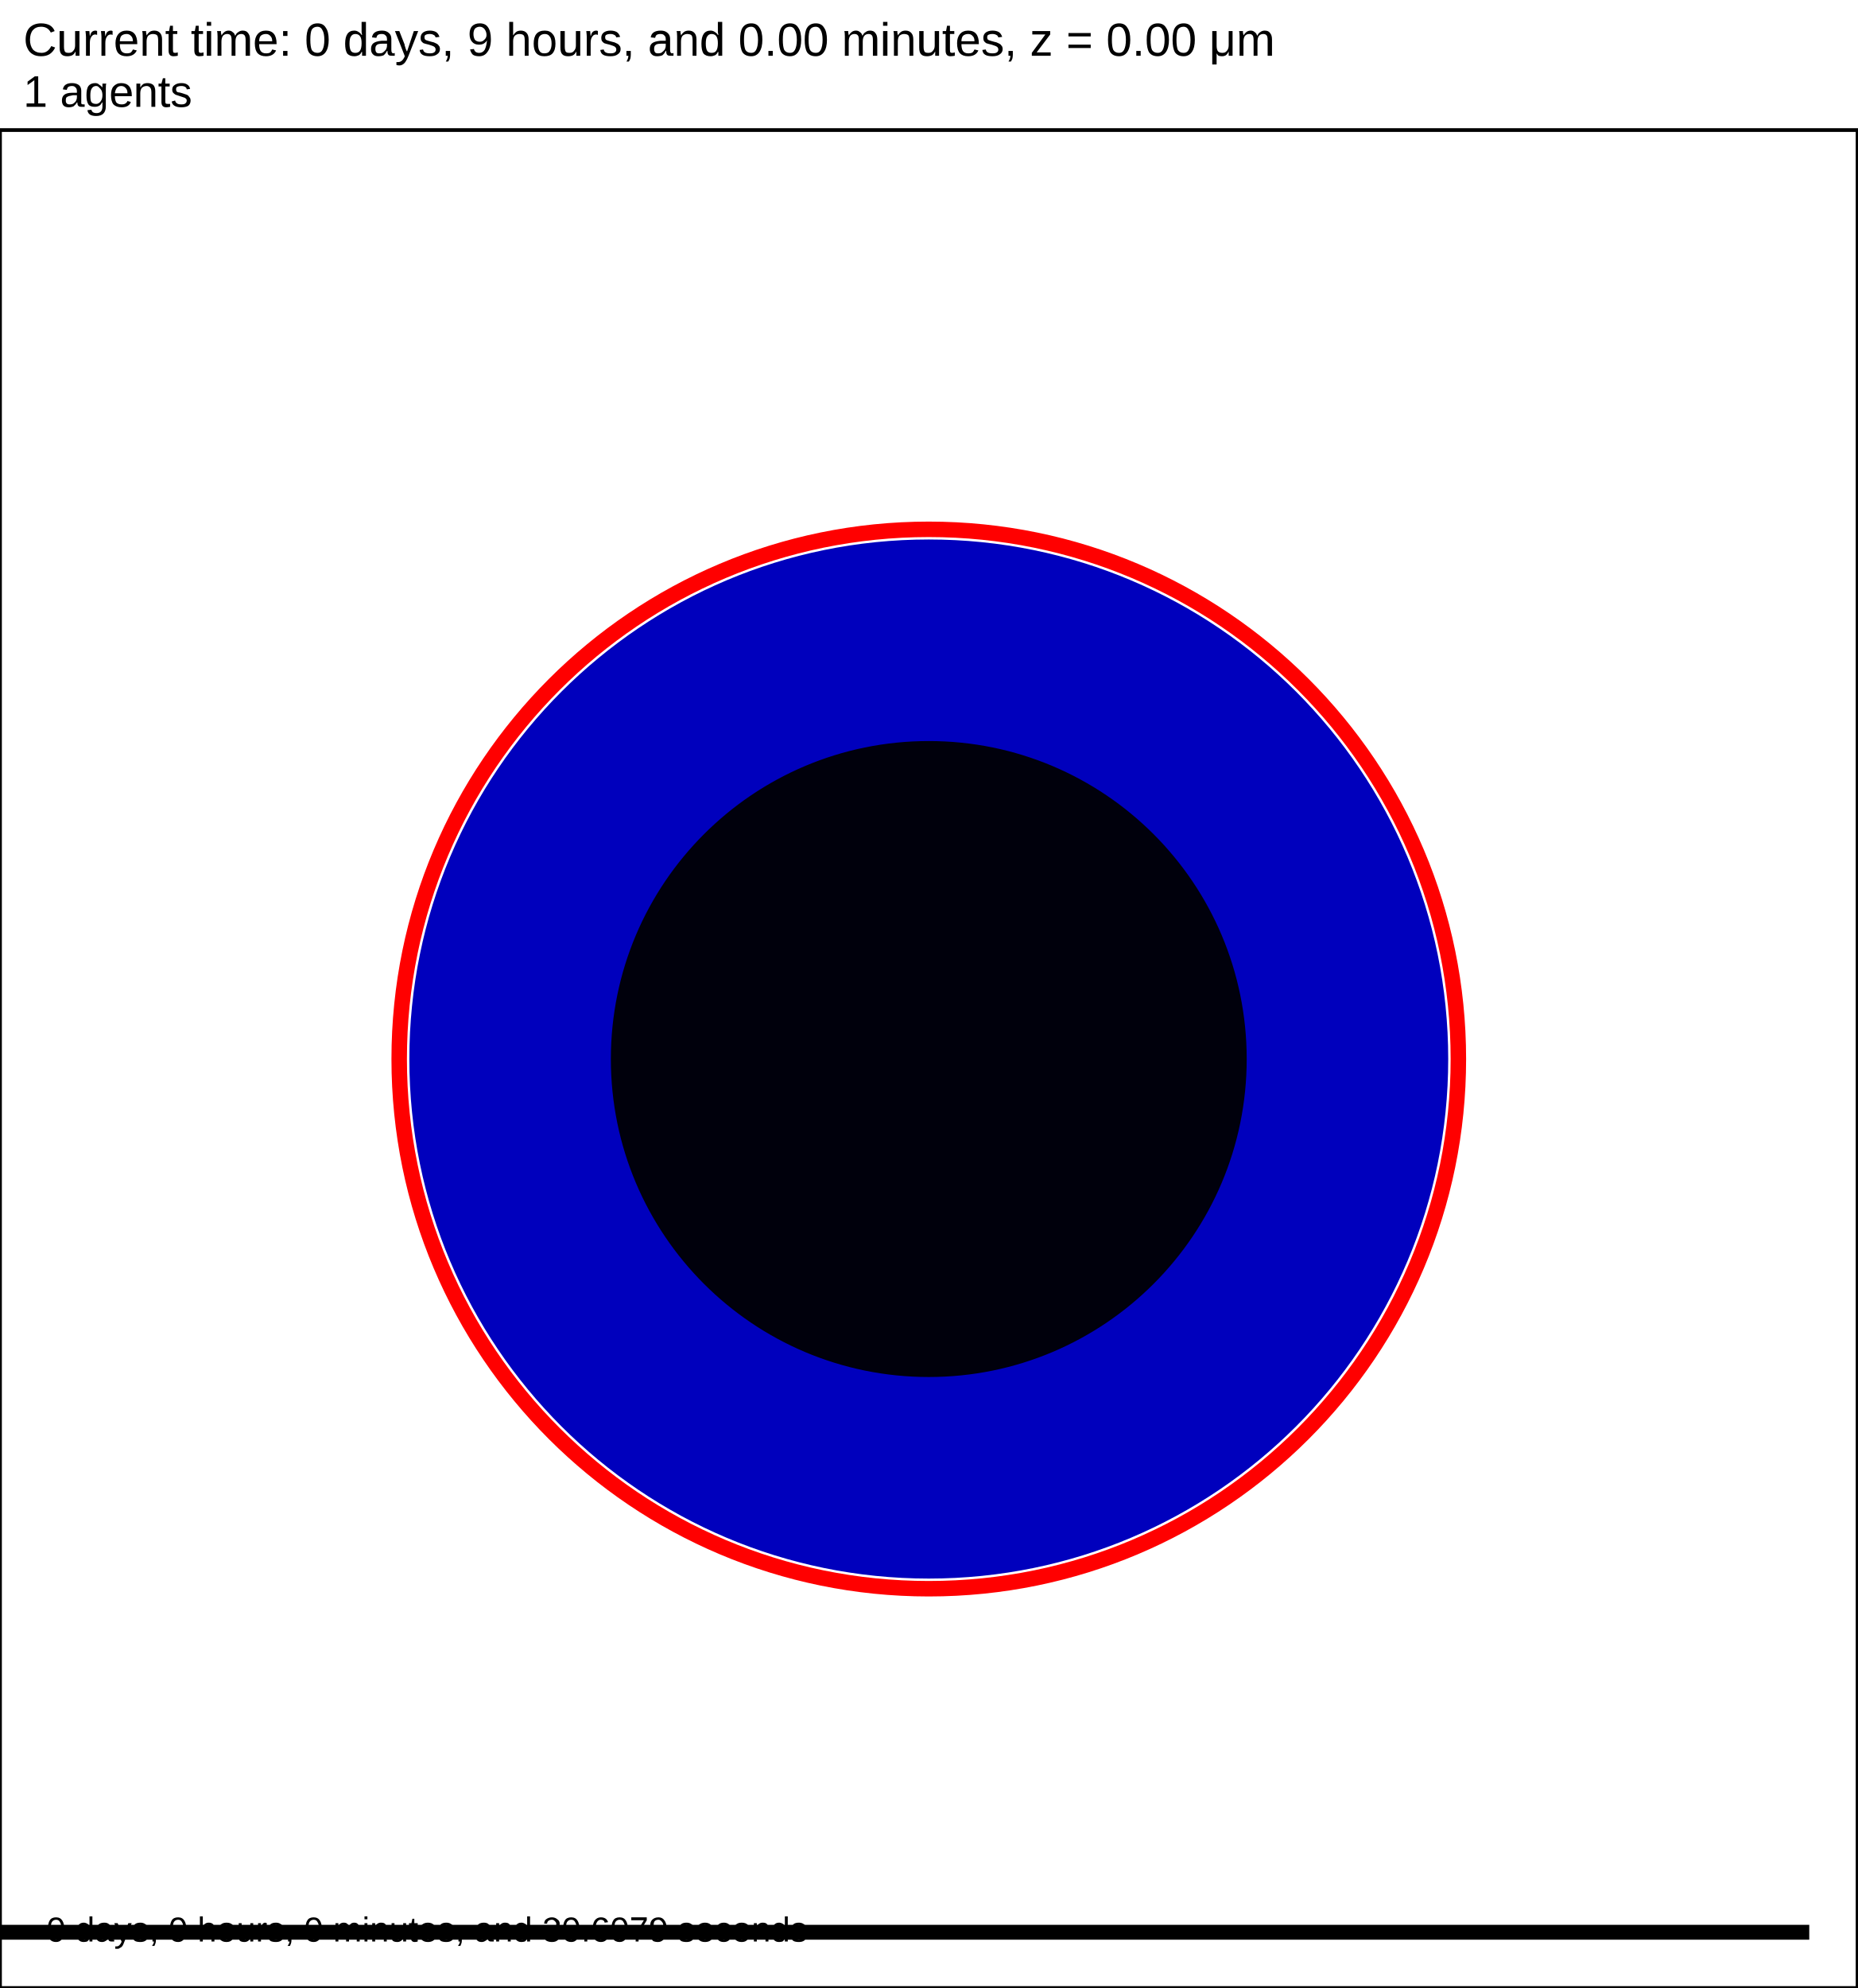
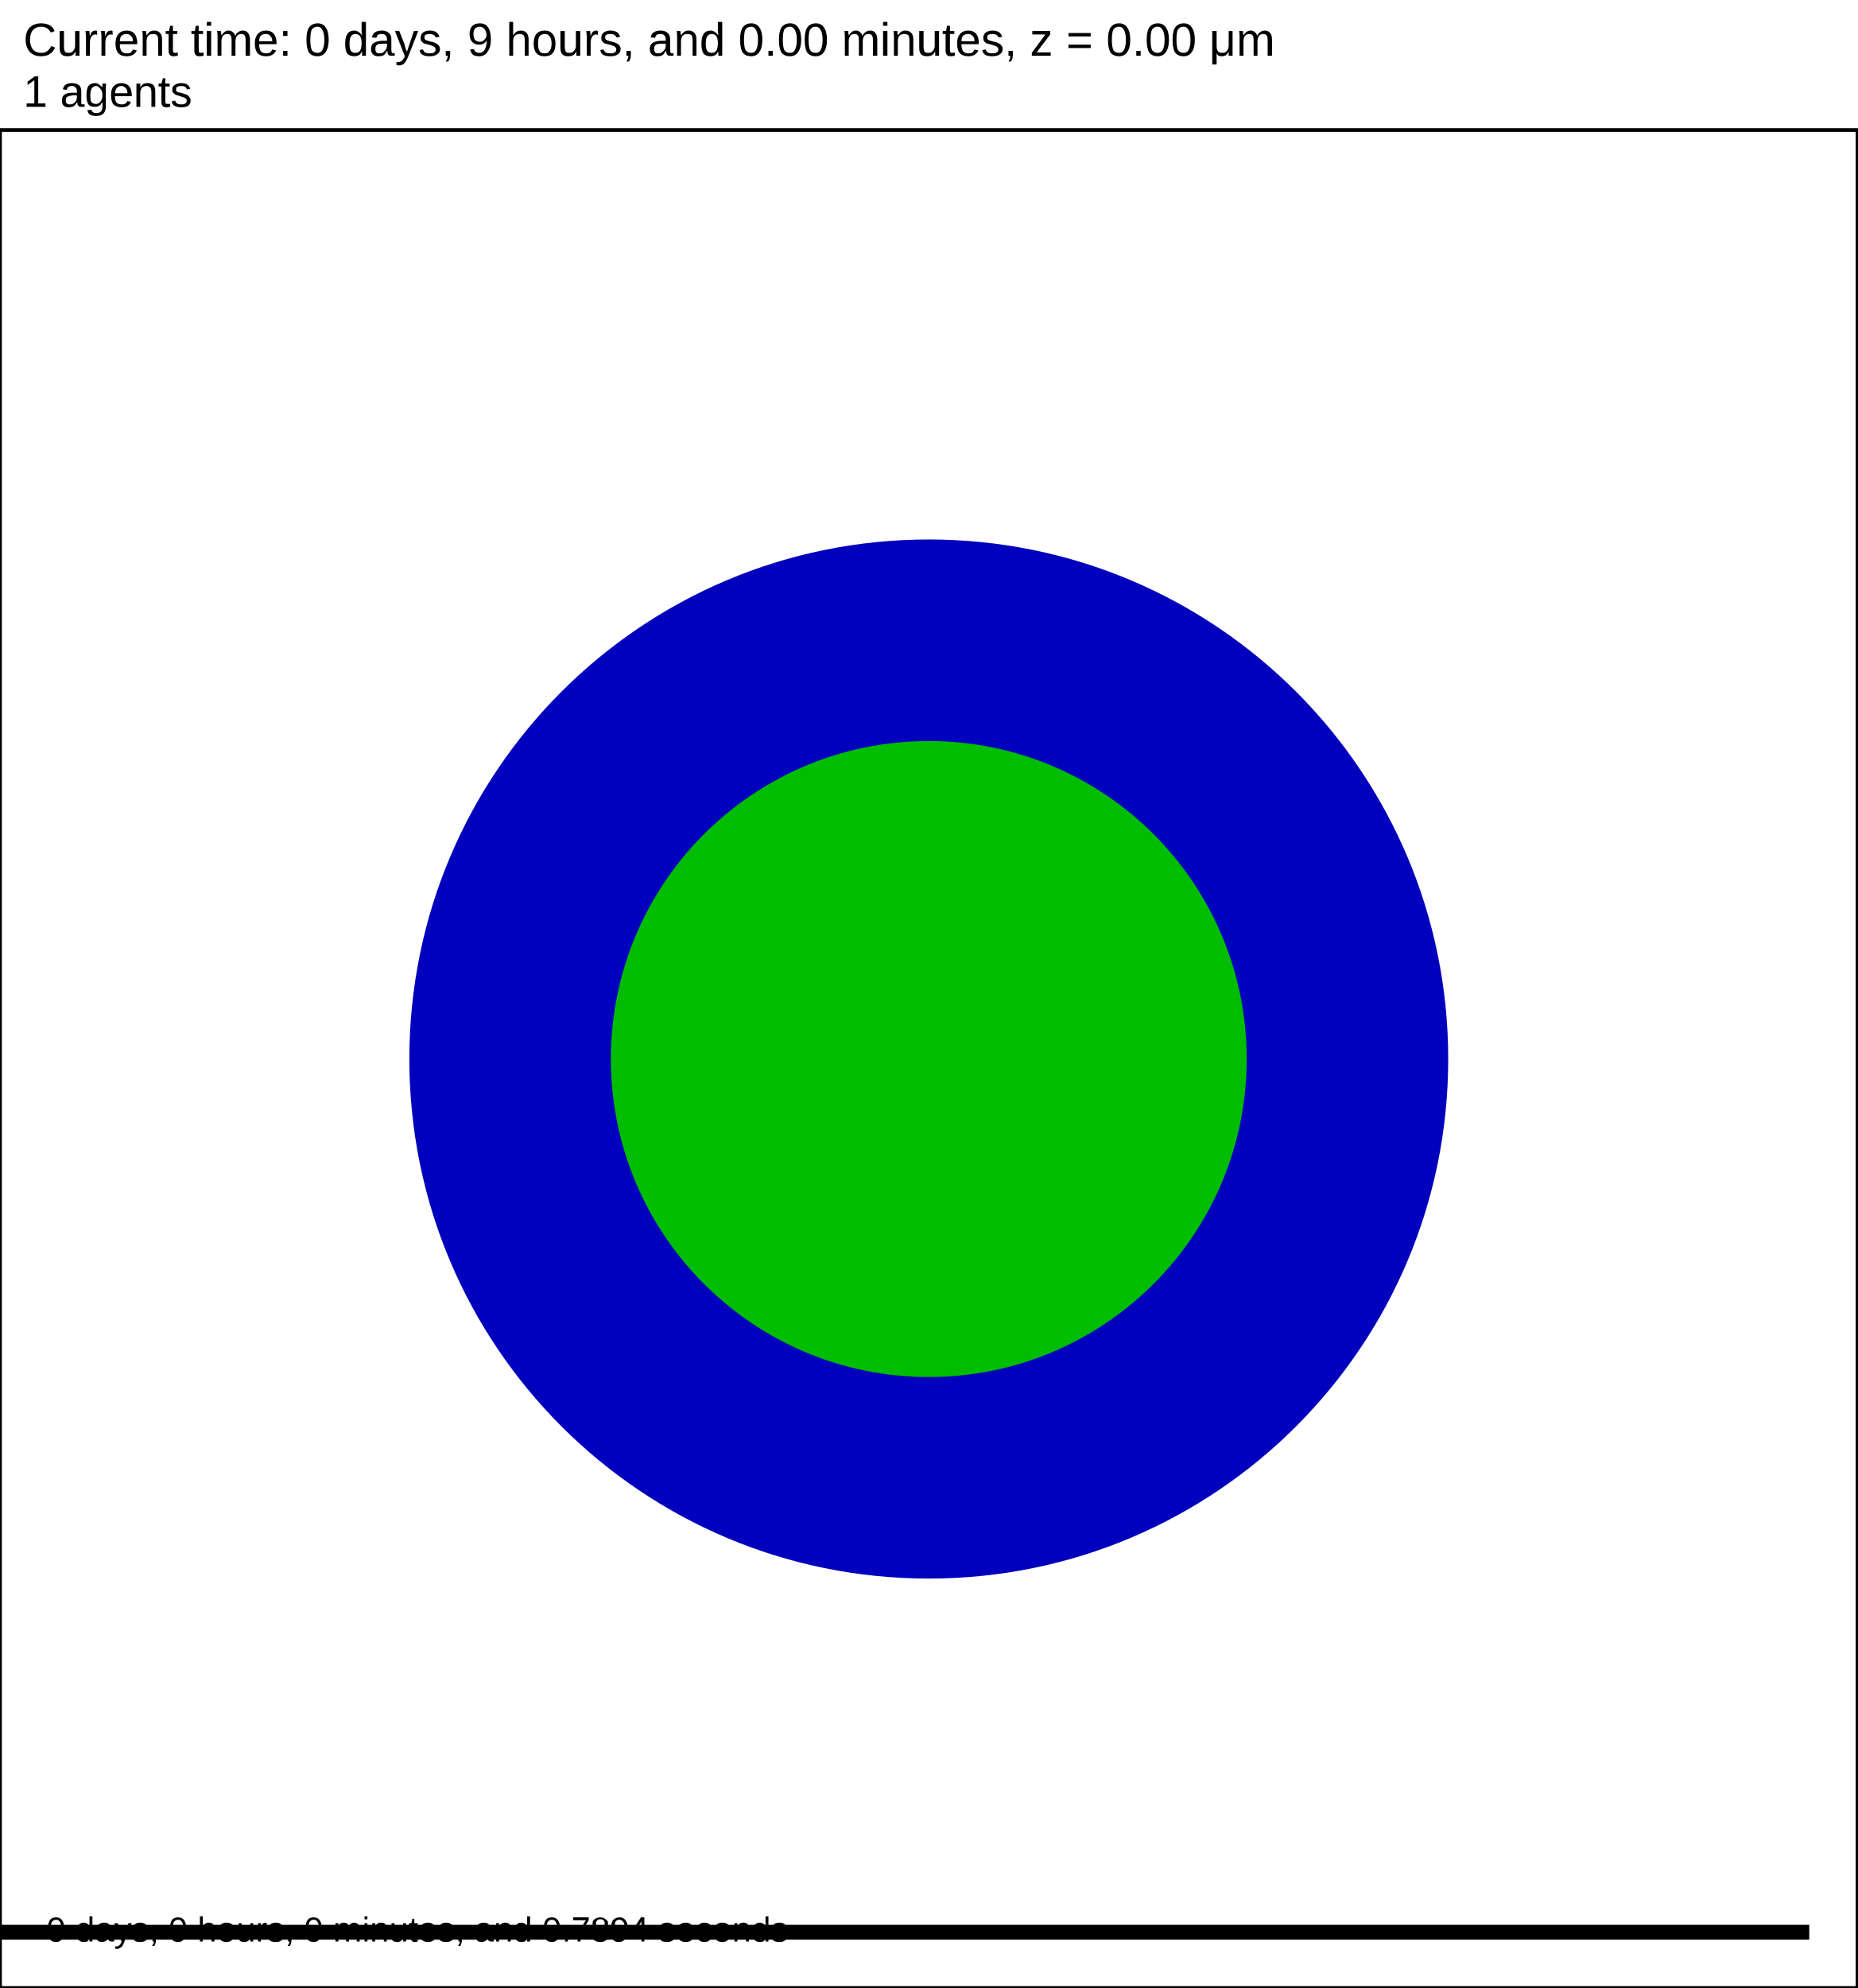
<svg xmlns="http://www.w3.org/2000/svg" version="1.1" width="60" height="64.2" id="svg2">
  <rect x="0" y="0" width="60" height="64.2" stroke-width="0.12" stroke="white" fill="white" />
  <text x="0.75" y="1.8" font-family="Arial" font-size="1.5" fill="black">
   Current time: 0 days, 9 hours, and 0.00 minutes, z = 0.00 μm
  </text>
  <text x="0.75" y="3.45" font-family="Arial" font-size="1.425" fill="black">
   1 agents
  </text>
  <g id="tissue" transform="translate(0,64.2) scale(1,-1)">
    <g id="ECM">
  </g>
    <g id="cells">
      <g id="cell0">
        <circle cx="30" cy="30" r="16.528" stroke-width="0.5" stroke="rgb(0,0,189)" fill="rgb(0,0,189)" />
-         <circle cx="30" cy="30" r="17.106" stroke-width="0.5" stroke="red" fill="rgba(1,0,0,0.0)" />
-         <circle cx="30" cy="30" r="10.019" stroke-width="0.5" stroke="rgb(0,0,12)" fill="rgb(0,0,12)" />
+         <circle cx="30" cy="30" r="10.019" stroke-width="0.5" stroke="rgb(0,189,0)" fill="rgb(0,189,0)" />
      </g>
    </g>
  </g>
  <rect x="-141.5" y="62.1" width="200" height="0.6" stroke-width="0.12" stroke="rgb(255,255,255)" fill="rgb(0,0,0)" />
  <text x="-141.125" y="61.725" font-family="Arial" font-size="1.5" fill="black">
   200 μm
  </text>
  <text x="1.5" y="62.7" font-family="Arial" font-size="1.125" fill="black">
-    0 days, 0 hours, 0 minutes, and 30.6079 seconds
+    0 days, 0 hours, 0 minutes, and 0.7894 seconds
  </text>
  <rect x="0" y="4.2" width="60" height="60" stroke-width="0.12" stroke="rgb(0,0,0)" fill="none" />
</svg>
